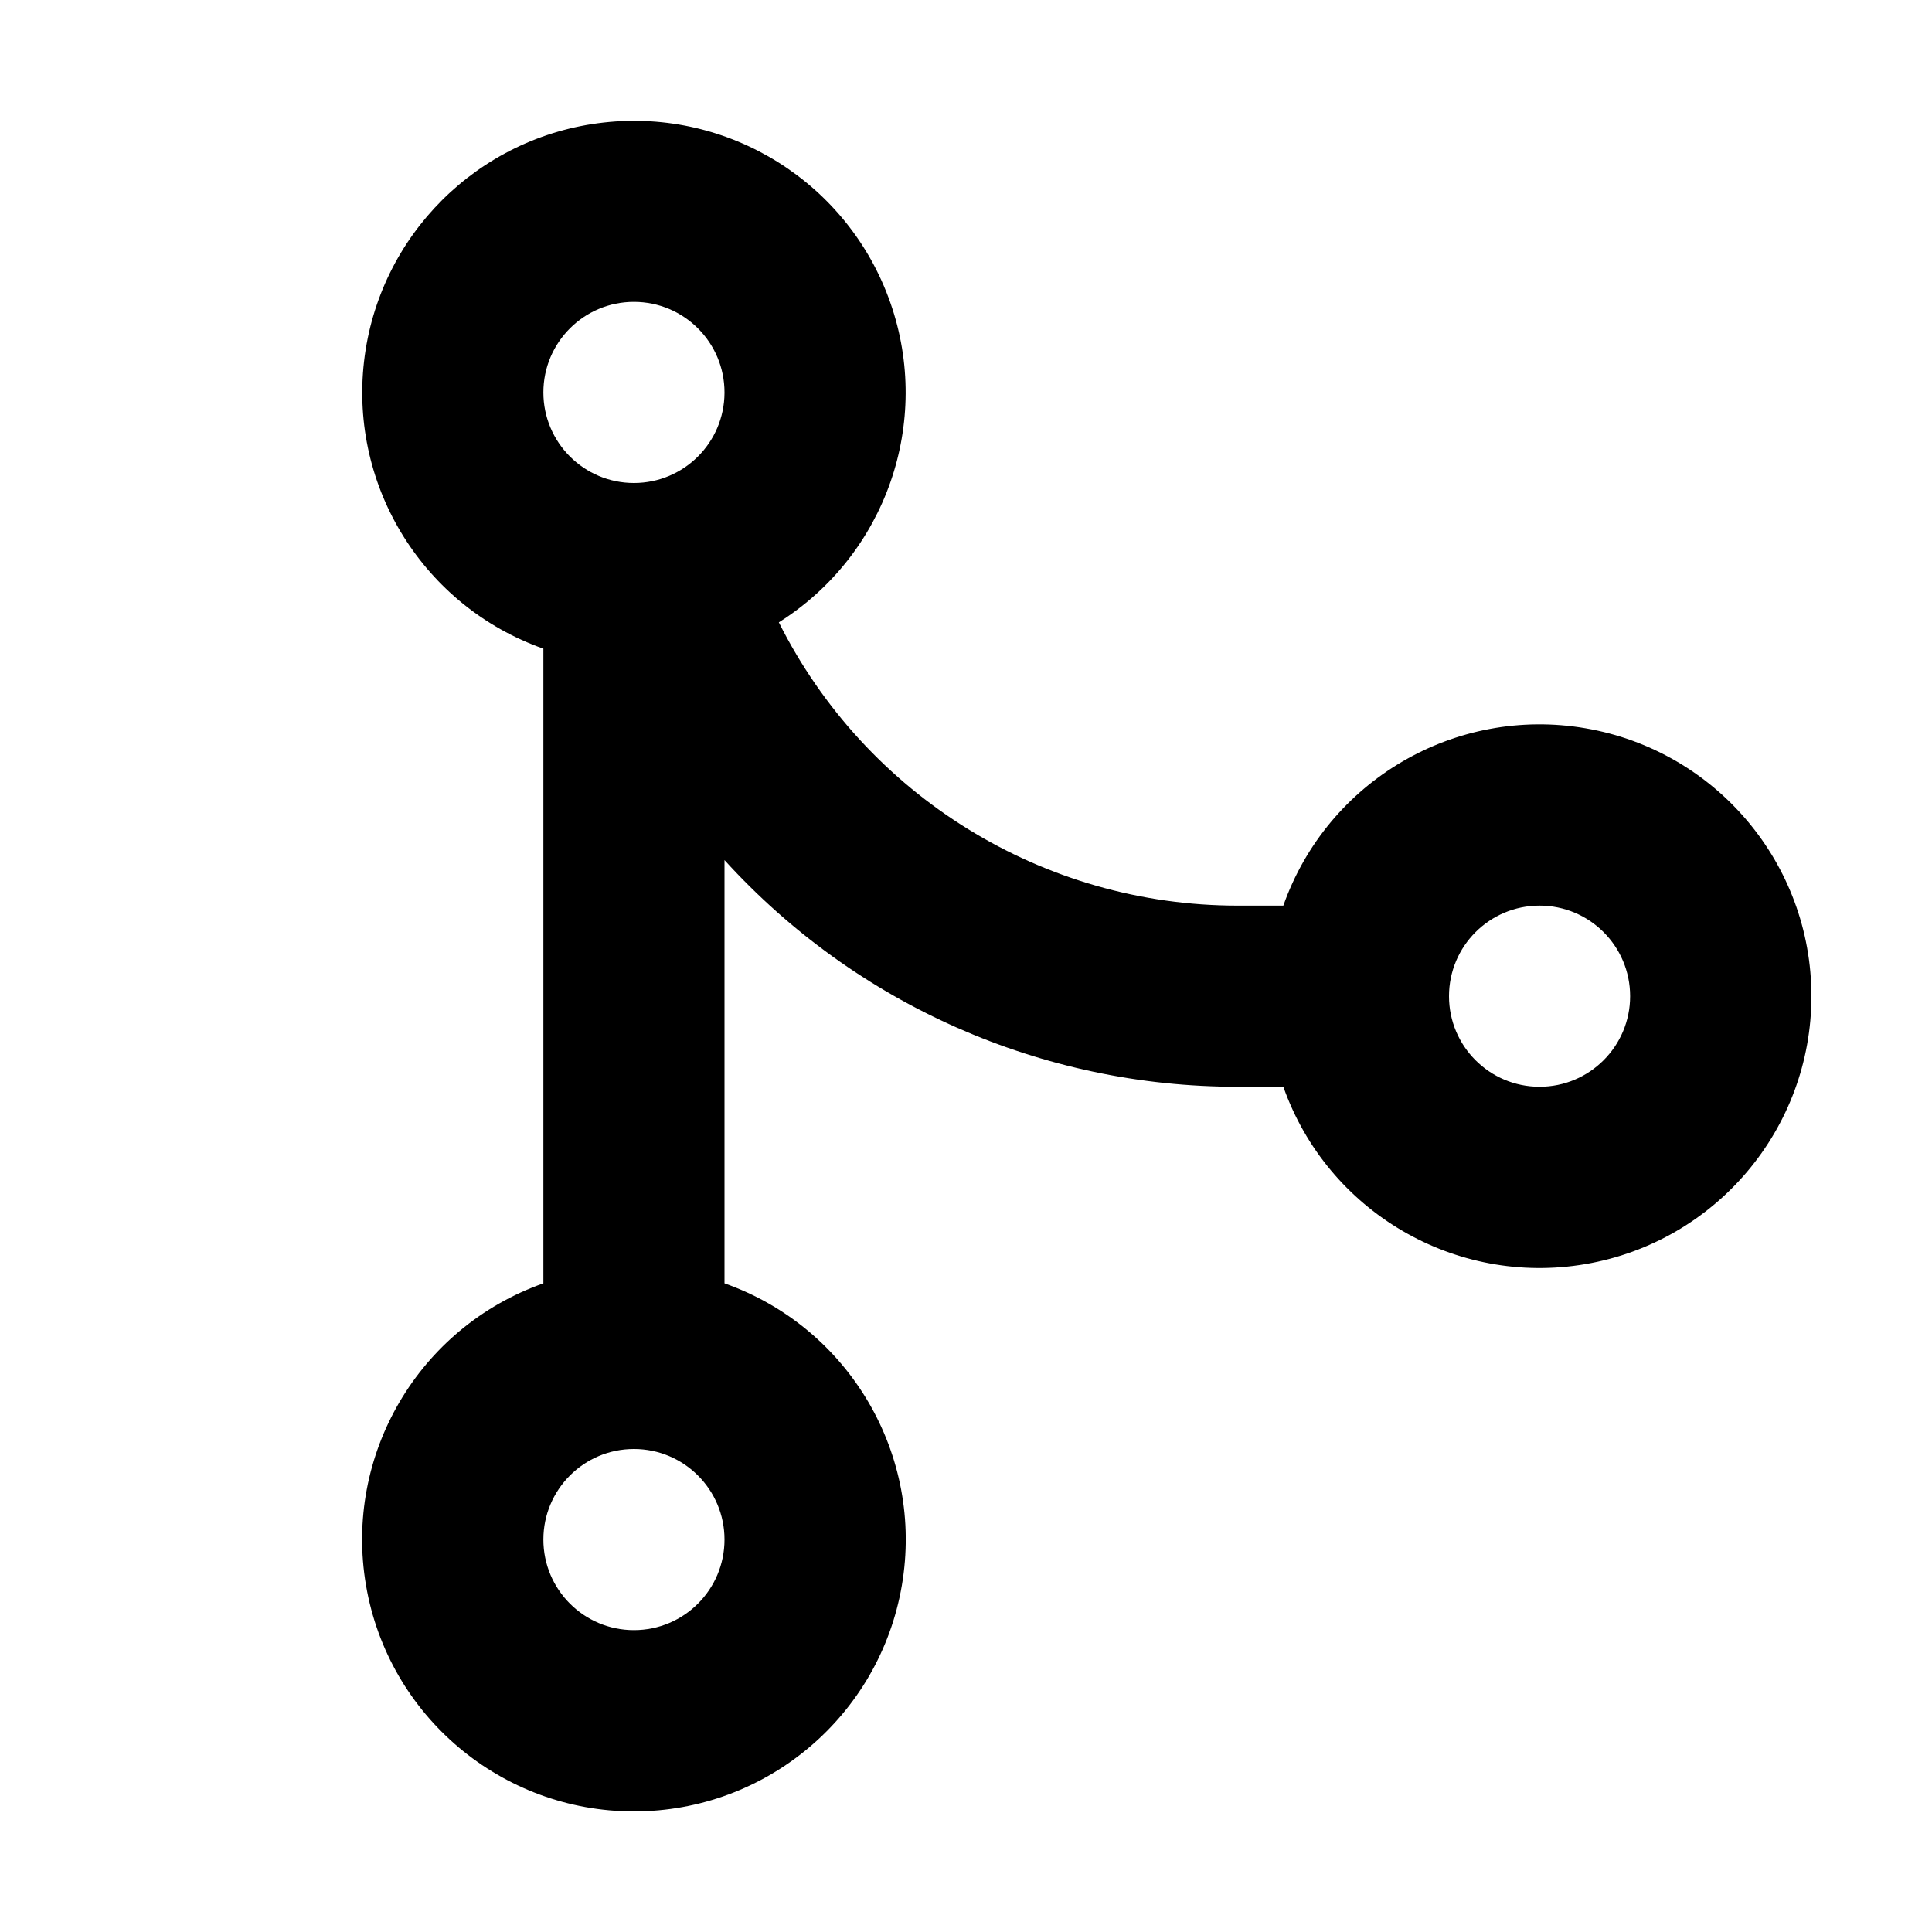
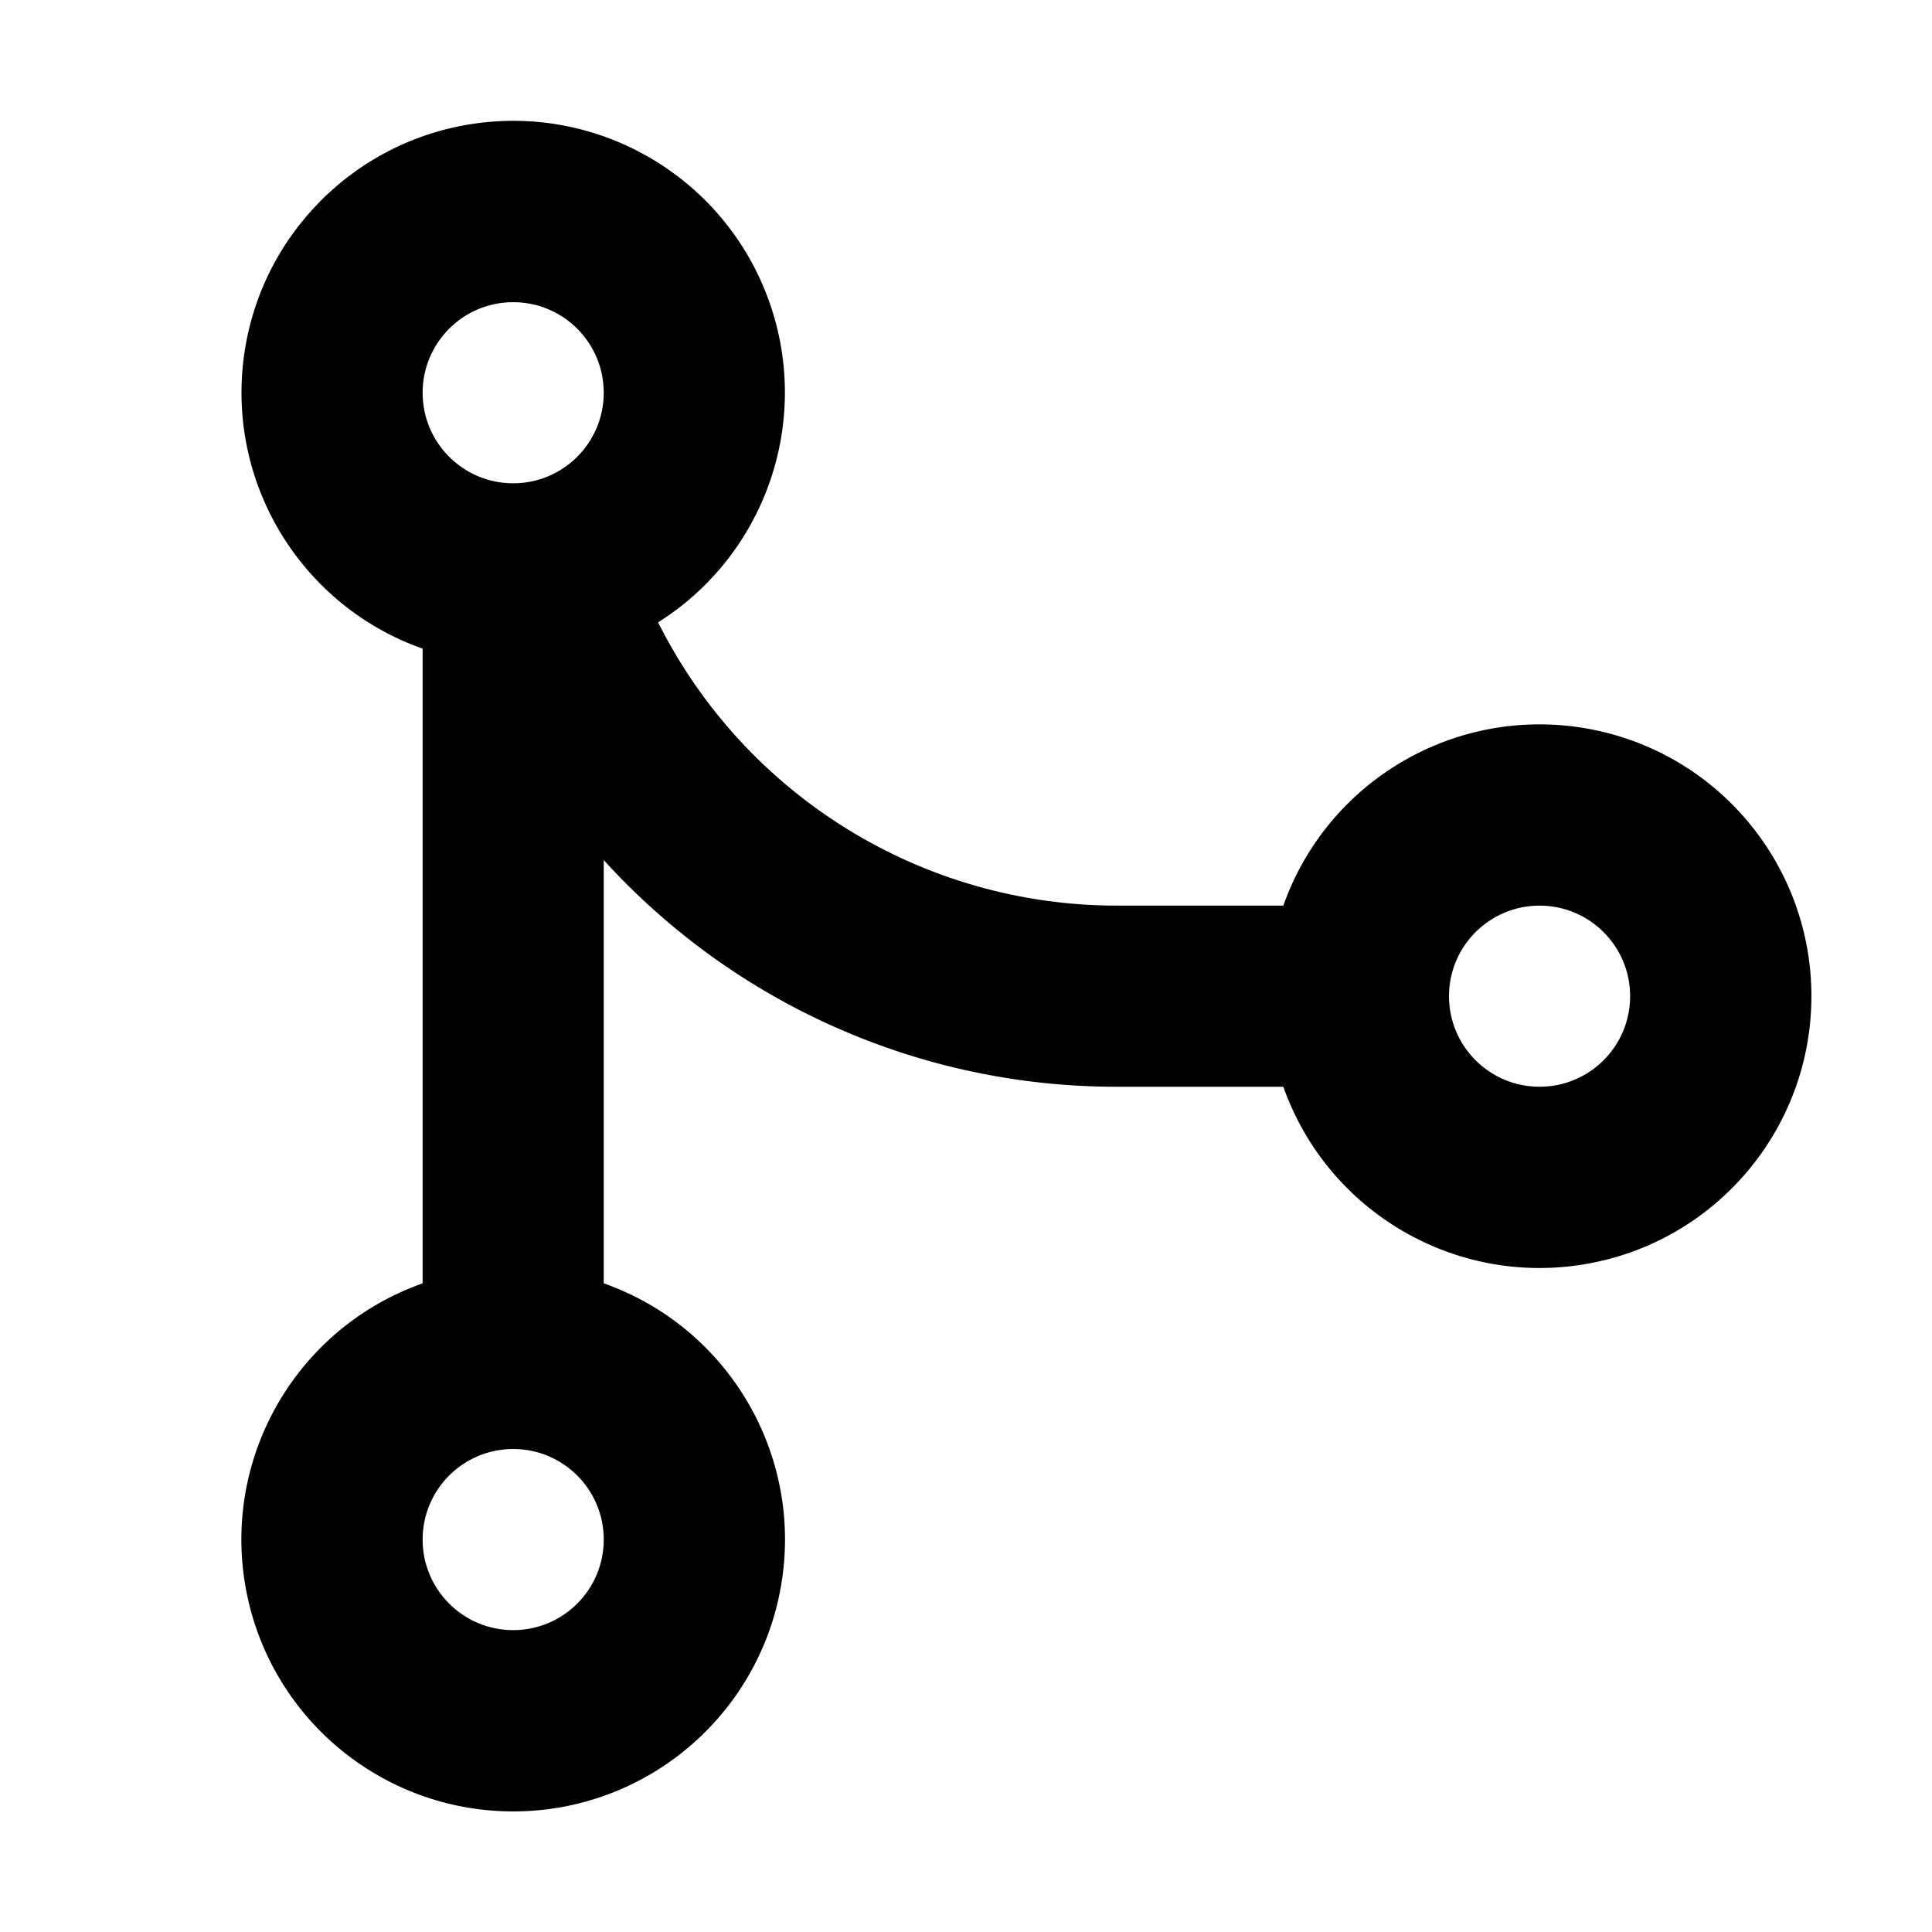
<svg xmlns="http://www.w3.org/2000/svg" width="16" height="16" viewBox="0 0 16 16">
-   <path fill-rule="evenodd" clip-rule="evenodd" d="M6 7.123v3.505a2.251 2.251 0 11-1.5 0V5.372a2.25 2.25 0 111.95-.218 4.25 4.25 0 003.8 2.346h.378a2.251 2.251 0 110 1.5h-.378A5.735 5.735 0 016 7.123zM5.25 4A.75.75 0 006 3.254V3.25a.75.75 0 10-.75.75zm7.5 5a.75.75 0 100-1.5.75.75 0 000 1.5zm-7.5 4.5a.75.75 0 100-1.5.75.75 0 000 1.5z" />
+   <path fill-rule="evenodd" clip-rule="evenodd" d="M5 3.254V3.25v.005a.75.75 0 110-.005v.004zm.45 1.9a2.25 2.25 0 10-1.95.218v5.256a2.251 2.251 0 101.5 0V7.123A5.735 5.735 0 009.25 9h1.378a2.251 2.251 0 100-1.5H9.25a4.25 4.25 0 01-3.8-2.346zM12.75 9a.75.75 0 100-1.5.75.75 0 000 1.5zm-8.5 4.5a.75.75 0 100-1.5.75.75 0 000 1.5z" />
</svg>
